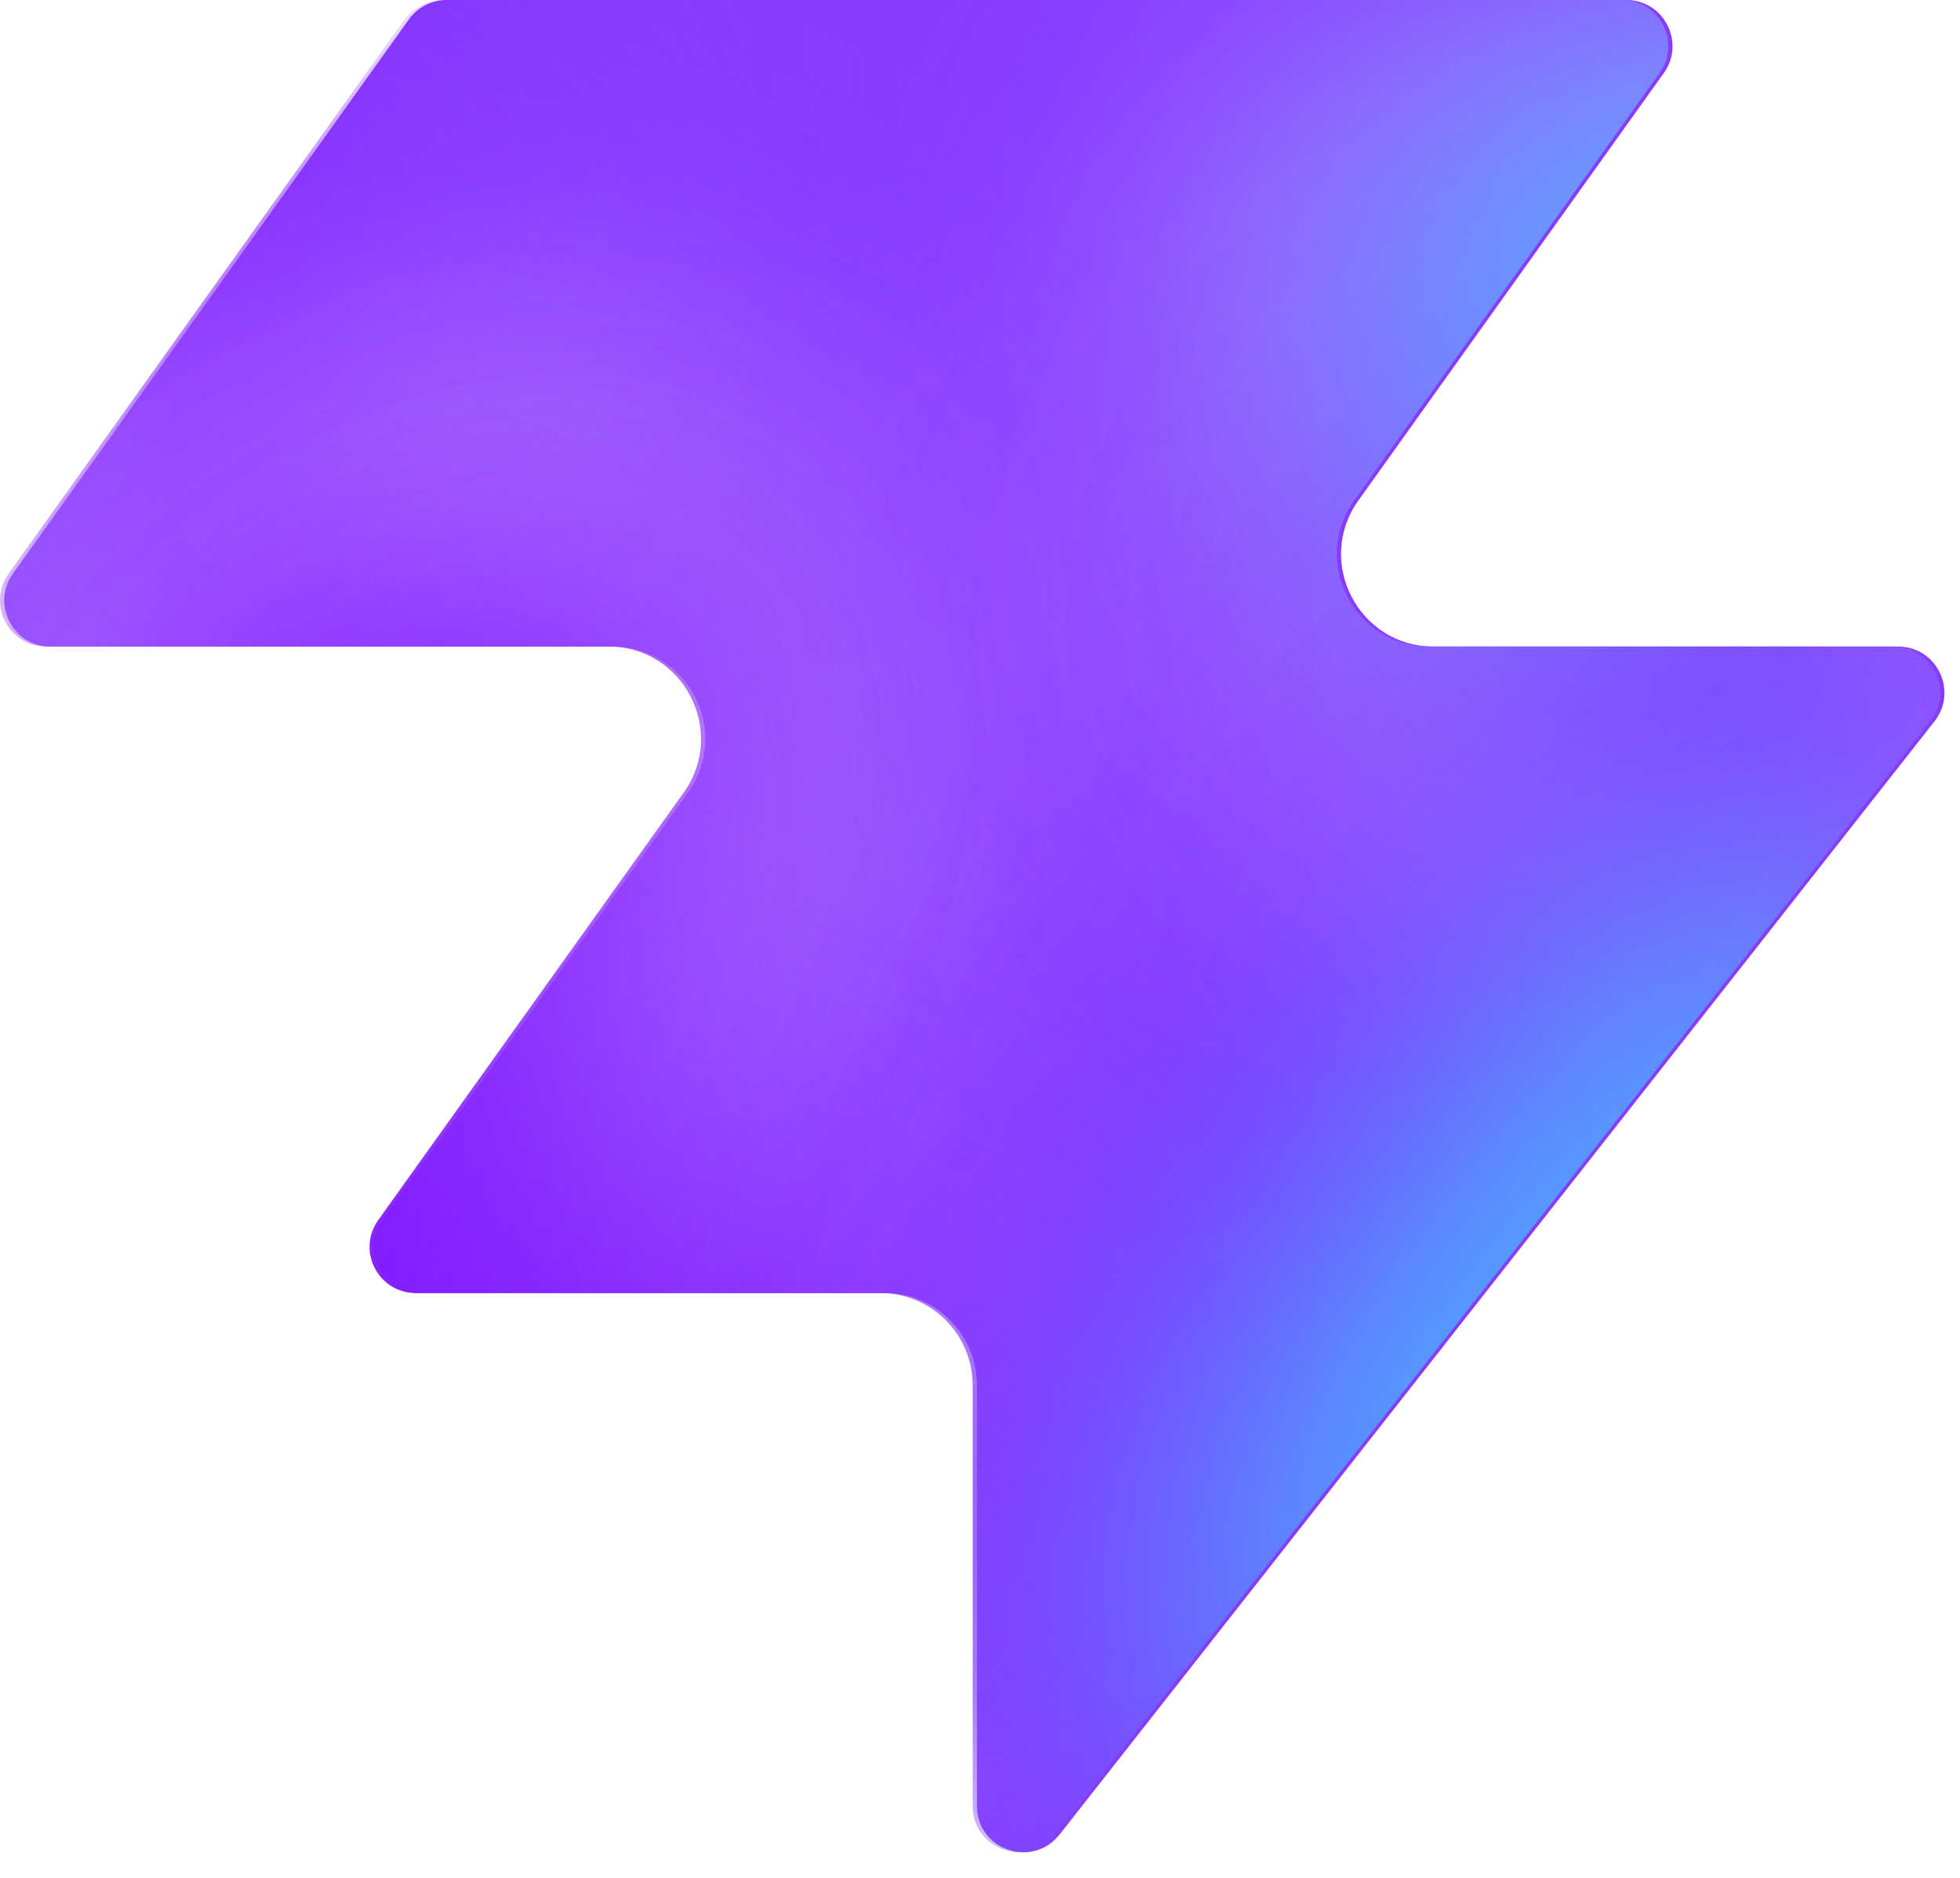
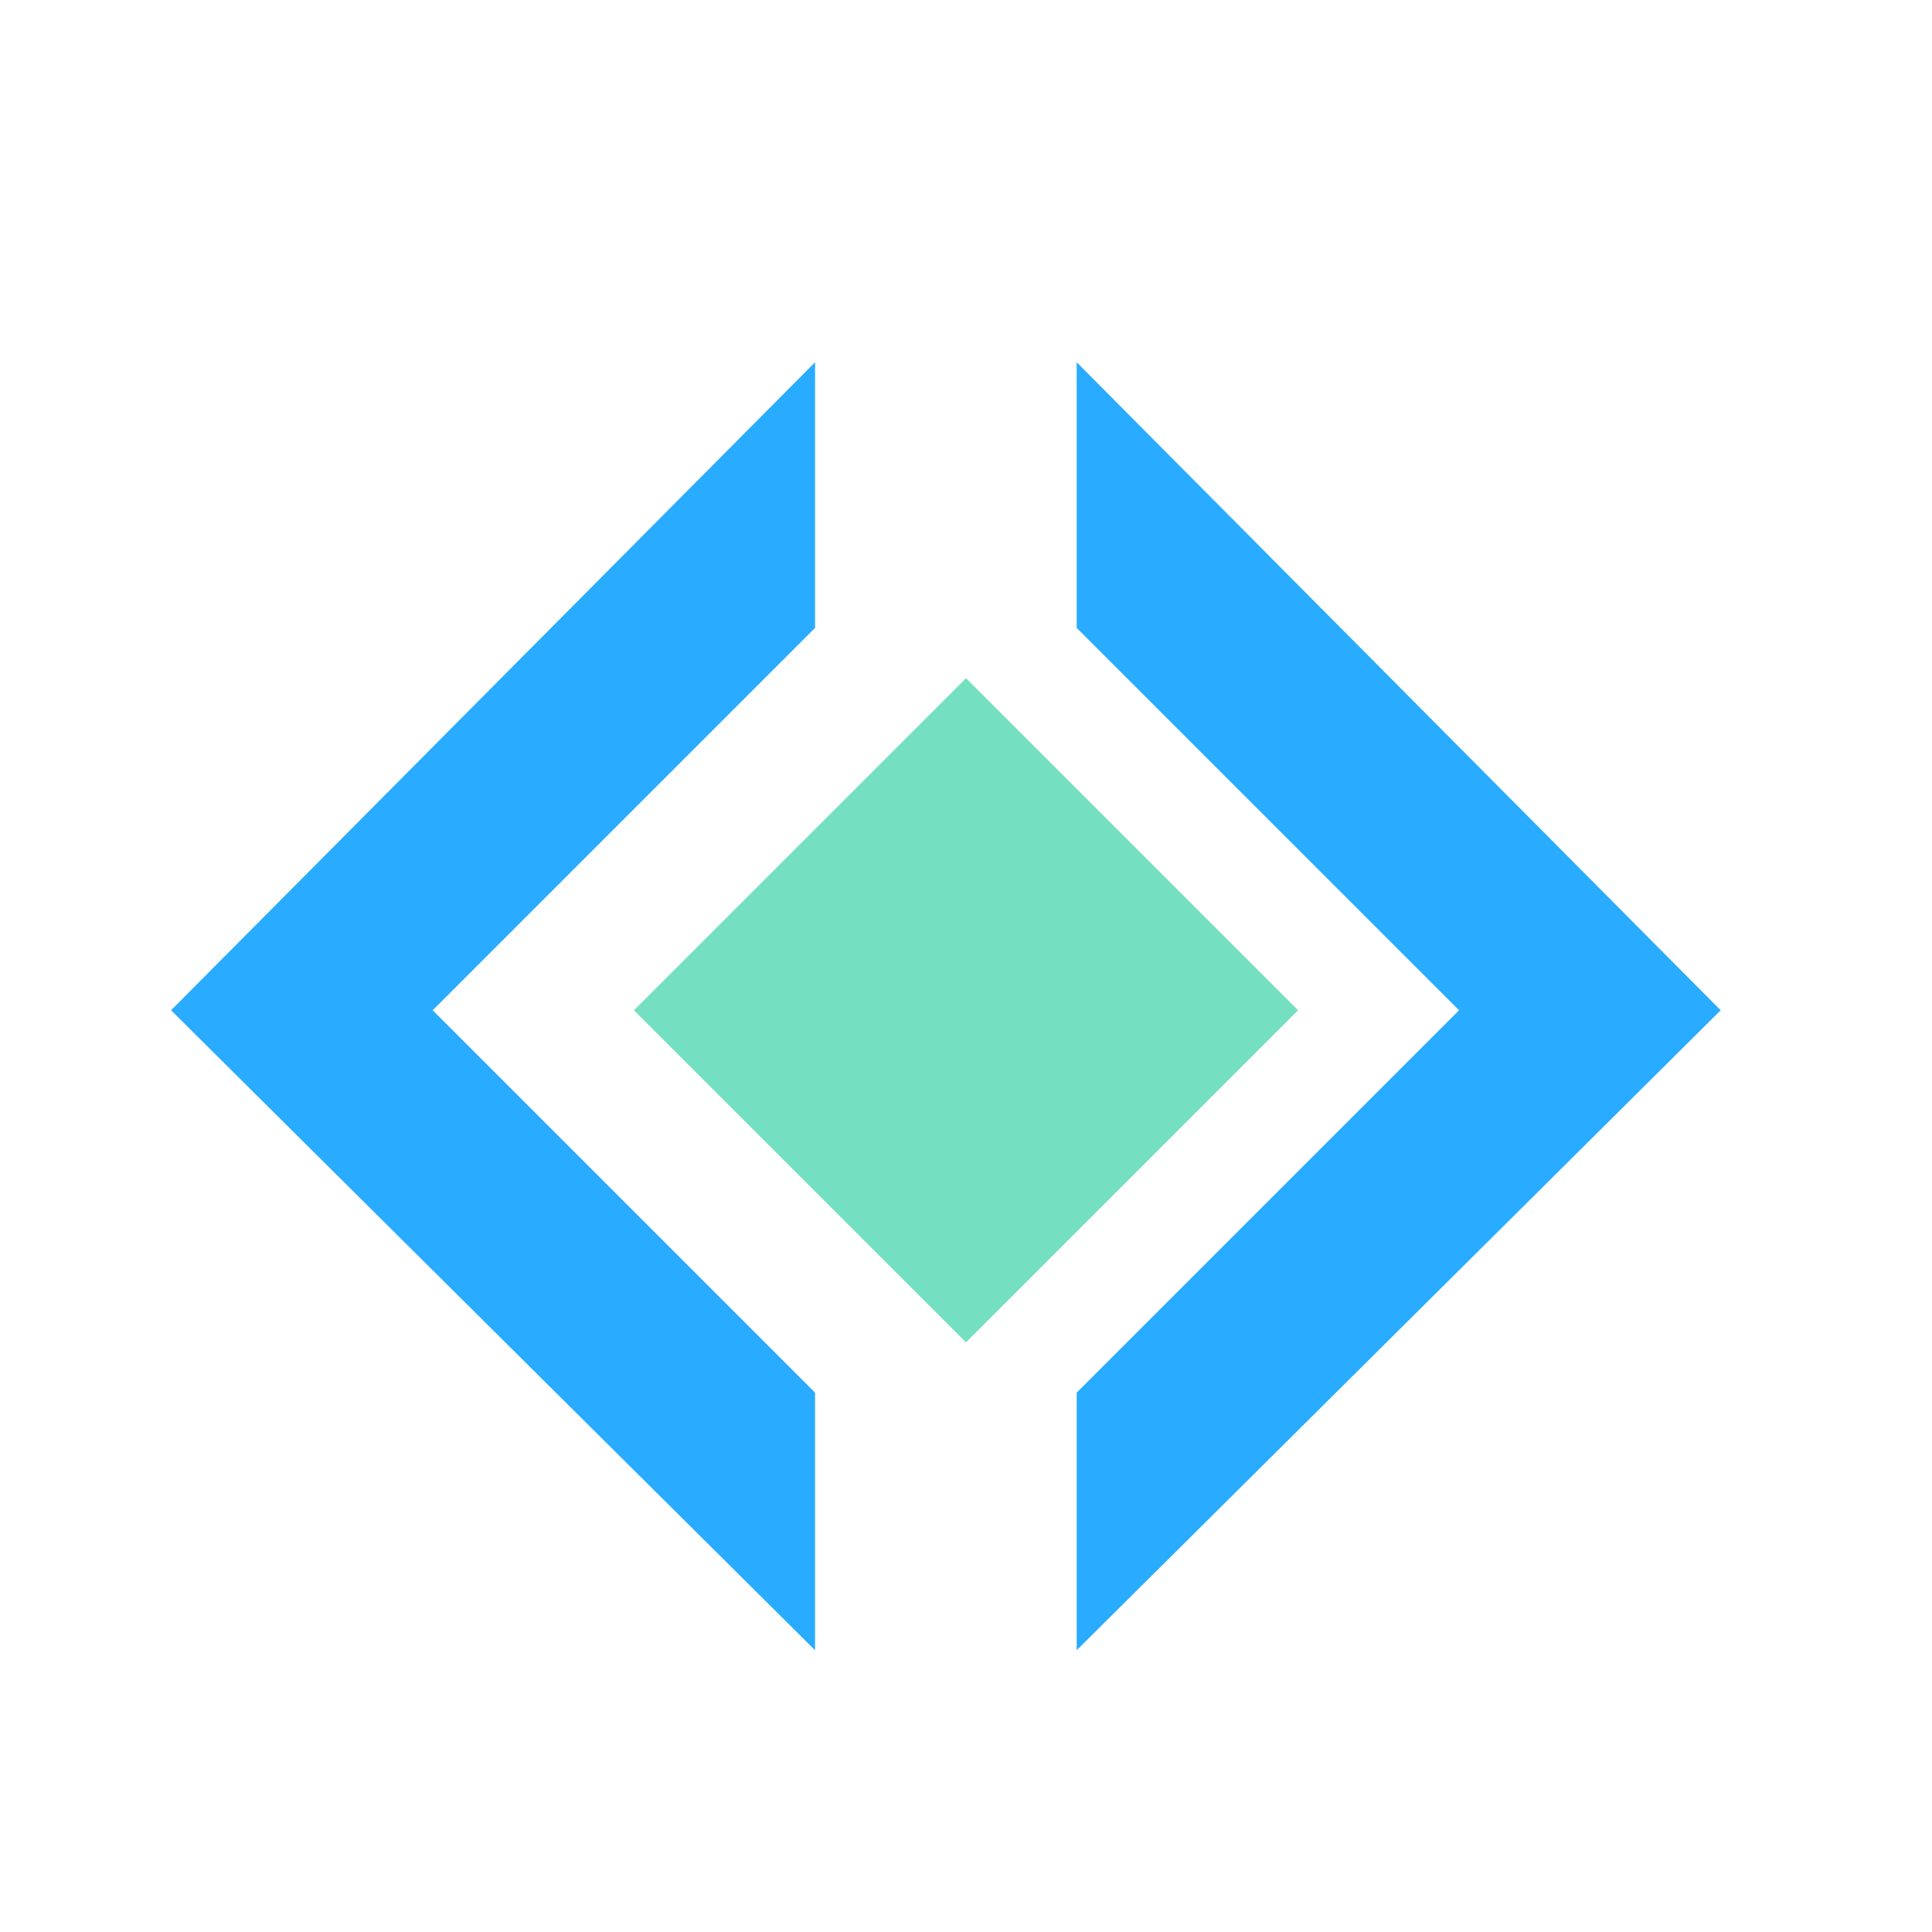
- <svg xmlns="http://www.w3.org/2000/svg" width="48" height="46" fill="none" viewBox="0 0 48 46">
-   <path fill="#863bff" d="M25.946 44.938c-.664.845-2.021.375-2.021-.698V33.937a2.26 2.26 0 0 0-2.262-2.262H10.287c-.92 0-1.456-1.04-.92-1.788l7.48-10.471c1.07-1.497 0-3.578-1.842-3.578H1.237c-.92 0-1.456-1.04-.92-1.788L10.013.474c.214-.297.556-.474.92-.474h28.894c.92 0 1.456 1.04.92 1.788l-7.48 10.471c-1.07 1.498 0 3.579 1.842 3.579h11.377c.943 0 1.473 1.088.89 1.83L25.947 44.94z" style="fill:#863bff;fill:color(display-p3 .525 .23 1);fill-opacity:1" />
-   <mask id="a" width="48" height="46" x="0" y="0" maskUnits="userSpaceOnUse" style="mask-type:alpha">
-     <path fill="#000" d="M25.842 44.938c-.664.844-2.021.375-2.021-.698V33.937a2.26 2.26 0 0 0-2.262-2.262H10.183c-.92 0-1.456-1.04-.92-1.788l7.48-10.471c1.07-1.498 0-3.579-1.842-3.579H1.133c-.92 0-1.456-1.04-.92-1.787L9.91.473c.214-.297.556-.474.92-.474h28.894c.92 0 1.456 1.04.92 1.788l-7.48 10.471c-1.07 1.498 0 3.578 1.842 3.578h11.377c.943 0 1.473 1.088.89 1.832L25.843 44.94z" style="fill:#000;fill-opacity:1" />
-   </mask>
-   <g mask="url(#a)">
-     <g filter="url(#b)">
-       <ellipse cx="5.508" cy="14.704" fill="#ede6ff" rx="5.508" ry="14.704" style="fill:#ede6ff;fill:color(display-p3 .927 .903 1);fill-opacity:1" transform="matrix(.00324 1 1 -.00324 -4.47 31.516)" />
-     </g>
-     <g filter="url(#c)">
-       <ellipse cx="10.399" cy="29.851" fill="#ede6ff" rx="10.399" ry="29.851" style="fill:#ede6ff;fill:color(display-p3 .927 .903 1);fill-opacity:1" transform="matrix(.00324 1 1 -.00324 -39.328 7.883)" />
-     </g>
-     <g filter="url(#d)">
-       <ellipse cx="5.508" cy="30.487" fill="#7e14ff" rx="5.508" ry="30.487" style="fill:#7e14ff;fill:color(display-p3 .492 .077 1);fill-opacity:1" transform="rotate(89.814 -25.913 -14.639)scale(1 -1)" />
-     </g>
-     <g filter="url(#e)">
-       <ellipse cx="5.508" cy="30.599" fill="#7e14ff" rx="5.508" ry="30.599" style="fill:#7e14ff;fill:color(display-p3 .492 .077 1);fill-opacity:1" transform="rotate(89.814 -32.644 -3.334)scale(1 -1)" />
-     </g>
-     <g filter="url(#f)">
-       <ellipse cx="5.508" cy="30.599" fill="#7e14ff" rx="5.508" ry="30.599" style="fill:#7e14ff;fill:color(display-p3 .492 .077 1);fill-opacity:1" transform="matrix(.00324 1 1 -.00324 -34.34 30.47)" />
-     </g>
-     <g filter="url(#g)">
-       <ellipse cx="14.072" cy="22.078" fill="#ede6ff" rx="14.072" ry="22.078" style="fill:#ede6ff;fill:color(display-p3 .927 .903 1);fill-opacity:1" transform="rotate(93.35 24.506 48.493)scale(-1 1)" />
-     </g>
-     <g filter="url(#h)">
-       <ellipse cx="3.47" cy="21.501" fill="#7e14ff" rx="3.47" ry="21.501" style="fill:#7e14ff;fill:color(display-p3 .492 .077 1);fill-opacity:1" transform="rotate(89.009 28.708 47.59)scale(-1 1)" />
-     </g>
-     <g filter="url(#i)">
-       <ellipse cx="3.47" cy="21.501" fill="#7e14ff" rx="3.47" ry="21.501" style="fill:#7e14ff;fill:color(display-p3 .492 .077 1);fill-opacity:1" transform="rotate(89.009 28.708 47.59)scale(-1 1)" />
-     </g>
-     <g filter="url(#j)">
-       <ellipse cx=".387" cy="8.972" fill="#7e14ff" rx="4.407" ry="29.108" style="fill:#7e14ff;fill:color(display-p3 .492 .077 1);fill-opacity:1" transform="rotate(39.51 .387 8.972)" />
-     </g>
-     <g filter="url(#k)">
-       <ellipse cx="47.523" cy="-6.092" fill="#7e14ff" rx="4.407" ry="29.108" style="fill:#7e14ff;fill:color(display-p3 .492 .077 1);fill-opacity:1" transform="rotate(37.892 47.523 -6.092)" />
-     </g>
-     <g filter="url(#l)">
-       <ellipse cx="41.412" cy="6.333" fill="#47bfff" rx="5.971" ry="9.665" style="fill:#47bfff;fill:color(display-p3 .28 .748 1);fill-opacity:1" transform="rotate(37.892 41.412 6.333)" />
-     </g>
-     <g filter="url(#m)">
-       <ellipse cx="-1.879" cy="38.332" fill="#7e14ff" rx="4.407" ry="29.108" style="fill:#7e14ff;fill:color(display-p3 .492 .077 1);fill-opacity:1" transform="rotate(37.892 -1.88 38.332)" />
-     </g>
-     <g filter="url(#n)">
-       <ellipse cx="-1.879" cy="38.332" fill="#7e14ff" rx="4.407" ry="29.108" style="fill:#7e14ff;fill:color(display-p3 .492 .077 1);fill-opacity:1" transform="rotate(37.892 -1.88 38.332)" />
-     </g>
-     <g filter="url(#o)">
-       <ellipse cx="35.651" cy="29.907" fill="#7e14ff" rx="4.407" ry="29.108" style="fill:#7e14ff;fill:color(display-p3 .492 .077 1);fill-opacity:1" transform="rotate(37.892 35.651 29.907)" />
-     </g>
-     <g filter="url(#p)">
-       <ellipse cx="38.418" cy="32.4" fill="#47bfff" rx="5.971" ry="15.297" style="fill:#47bfff;fill:color(display-p3 .28 .748 1);fill-opacity:1" transform="rotate(37.892 38.418 32.4)" />
-     </g>
-   </g>
-   <defs>
-     <filter id="b" width="60.045" height="41.654" x="-19.77" y="16.149" color-interpolation-filters="sRGB" filterUnits="userSpaceOnUse">
-       <feFlood flood-opacity="0" result="BackgroundImageFix" />
-       <feBlend in="SourceGraphic" in2="BackgroundImageFix" result="shape" />
-       <feGaussianBlur result="effect1_foregroundBlur_2002_17158" stdDeviation="7.659" />
-     </filter>
-     <filter id="c" width="90.34" height="51.437" x="-54.613" y="-7.533" color-interpolation-filters="sRGB" filterUnits="userSpaceOnUse">
-       <feFlood flood-opacity="0" result="BackgroundImageFix" />
-       <feBlend in="SourceGraphic" in2="BackgroundImageFix" result="shape" />
-       <feGaussianBlur result="effect1_foregroundBlur_2002_17158" stdDeviation="7.659" />
-     </filter>
-     <filter id="d" width="79.355" height="29.4" x="-49.64" y="2.03" color-interpolation-filters="sRGB" filterUnits="userSpaceOnUse">
-       <feFlood flood-opacity="0" result="BackgroundImageFix" />
-       <feBlend in="SourceGraphic" in2="BackgroundImageFix" result="shape" />
-       <feGaussianBlur result="effect1_foregroundBlur_2002_17158" stdDeviation="4.596" />
-     </filter>
-     <filter id="e" width="79.579" height="29.4" x="-45.045" y="20.029" color-interpolation-filters="sRGB" filterUnits="userSpaceOnUse">
-       <feFlood flood-opacity="0" result="BackgroundImageFix" />
-       <feBlend in="SourceGraphic" in2="BackgroundImageFix" result="shape" />
-       <feGaussianBlur result="effect1_foregroundBlur_2002_17158" stdDeviation="4.596" />
-     </filter>
-     <filter id="f" width="79.579" height="29.4" x="-43.513" y="21.178" color-interpolation-filters="sRGB" filterUnits="userSpaceOnUse">
-       <feFlood flood-opacity="0" result="BackgroundImageFix" />
-       <feBlend in="SourceGraphic" in2="BackgroundImageFix" result="shape" />
-       <feGaussianBlur result="effect1_foregroundBlur_2002_17158" stdDeviation="4.596" />
-     </filter>
-     <filter id="g" width="74.749" height="58.852" x="15.756" y="-17.901" color-interpolation-filters="sRGB" filterUnits="userSpaceOnUse">
-       <feFlood flood-opacity="0" result="BackgroundImageFix" />
-       <feBlend in="SourceGraphic" in2="BackgroundImageFix" result="shape" />
-       <feGaussianBlur result="effect1_foregroundBlur_2002_17158" stdDeviation="7.659" />
-     </filter>
-     <filter id="h" width="61.377" height="25.362" x="23.548" y="2.284" color-interpolation-filters="sRGB" filterUnits="userSpaceOnUse">
-       <feFlood flood-opacity="0" result="BackgroundImageFix" />
-       <feBlend in="SourceGraphic" in2="BackgroundImageFix" result="shape" />
-       <feGaussianBlur result="effect1_foregroundBlur_2002_17158" stdDeviation="4.596" />
-     </filter>
-     <filter id="i" width="61.377" height="25.362" x="23.548" y="2.284" color-interpolation-filters="sRGB" filterUnits="userSpaceOnUse">
-       <feFlood flood-opacity="0" result="BackgroundImageFix" />
-       <feBlend in="SourceGraphic" in2="BackgroundImageFix" result="shape" />
-       <feGaussianBlur result="effect1_foregroundBlur_2002_17158" stdDeviation="4.596" />
-     </filter>
-     <filter id="j" width="56.045" height="63.649" x="-27.636" y="-22.853" color-interpolation-filters="sRGB" filterUnits="userSpaceOnUse">
-       <feFlood flood-opacity="0" result="BackgroundImageFix" />
-       <feBlend in="SourceGraphic" in2="BackgroundImageFix" result="shape" />
-       <feGaussianBlur result="effect1_foregroundBlur_2002_17158" stdDeviation="4.596" />
-     </filter>
-     <filter id="k" width="54.814" height="64.646" x="20.116" y="-38.415" color-interpolation-filters="sRGB" filterUnits="userSpaceOnUse">
-       <feFlood flood-opacity="0" result="BackgroundImageFix" />
-       <feBlend in="SourceGraphic" in2="BackgroundImageFix" result="shape" />
-       <feGaussianBlur result="effect1_foregroundBlur_2002_17158" stdDeviation="4.596" />
-     </filter>
-     <filter id="l" width="33.541" height="35.313" x="24.641" y="-11.323" color-interpolation-filters="sRGB" filterUnits="userSpaceOnUse">
-       <feFlood flood-opacity="0" result="BackgroundImageFix" />
-       <feBlend in="SourceGraphic" in2="BackgroundImageFix" result="shape" />
-       <feGaussianBlur result="effect1_foregroundBlur_2002_17158" stdDeviation="4.596" />
-     </filter>
-     <filter id="m" width="54.814" height="64.646" x="-29.286" y="6.009" color-interpolation-filters="sRGB" filterUnits="userSpaceOnUse">
-       <feFlood flood-opacity="0" result="BackgroundImageFix" />
-       <feBlend in="SourceGraphic" in2="BackgroundImageFix" result="shape" />
-       <feGaussianBlur result="effect1_foregroundBlur_2002_17158" stdDeviation="4.596" />
-     </filter>
-     <filter id="n" width="54.814" height="64.646" x="-29.286" y="6.009" color-interpolation-filters="sRGB" filterUnits="userSpaceOnUse">
-       <feFlood flood-opacity="0" result="BackgroundImageFix" />
-       <feBlend in="SourceGraphic" in2="BackgroundImageFix" result="shape" />
-       <feGaussianBlur result="effect1_foregroundBlur_2002_17158" stdDeviation="4.596" />
-     </filter>
-     <filter id="o" width="54.814" height="64.646" x="8.244" y="-2.416" color-interpolation-filters="sRGB" filterUnits="userSpaceOnUse">
-       <feFlood flood-opacity="0" result="BackgroundImageFix" />
-       <feBlend in="SourceGraphic" in2="BackgroundImageFix" result="shape" />
-       <feGaussianBlur result="effect1_foregroundBlur_2002_17158" stdDeviation="4.596" />
-     </filter>
-     <filter id="p" width="39.409" height="43.623" x="18.713" y="10.588" color-interpolation-filters="sRGB" filterUnits="userSpaceOnUse">
-       <feFlood flood-opacity="0" result="BackgroundImageFix" />
-       <feBlend in="SourceGraphic" in2="BackgroundImageFix" result="shape" />
-       <feGaussianBlur result="effect1_foregroundBlur_2002_17158" stdDeviation="4.596" />
-     </filter>
-   </defs>
+ <svg xmlns="http://www.w3.org/2000/svg" width="96" height="96" viewBox="0 0 96 96" role="img" aria-label="GiovSoft">
+   <path fill="#29acff" d="M53.5 18v13.2l19 19-19 19V82l32-31.8Zm0 0" />
+   <path fill="#29acff" d="M40.5 31.2V18l-32 32.2 32 31.8V69.2l-19-19Zm0 0" />
+   <path fill="#75e0c1" d="m31.5 50.2 16.5-16.5 16.5 16.5L48 66.7Zm0 0" />
</svg>
